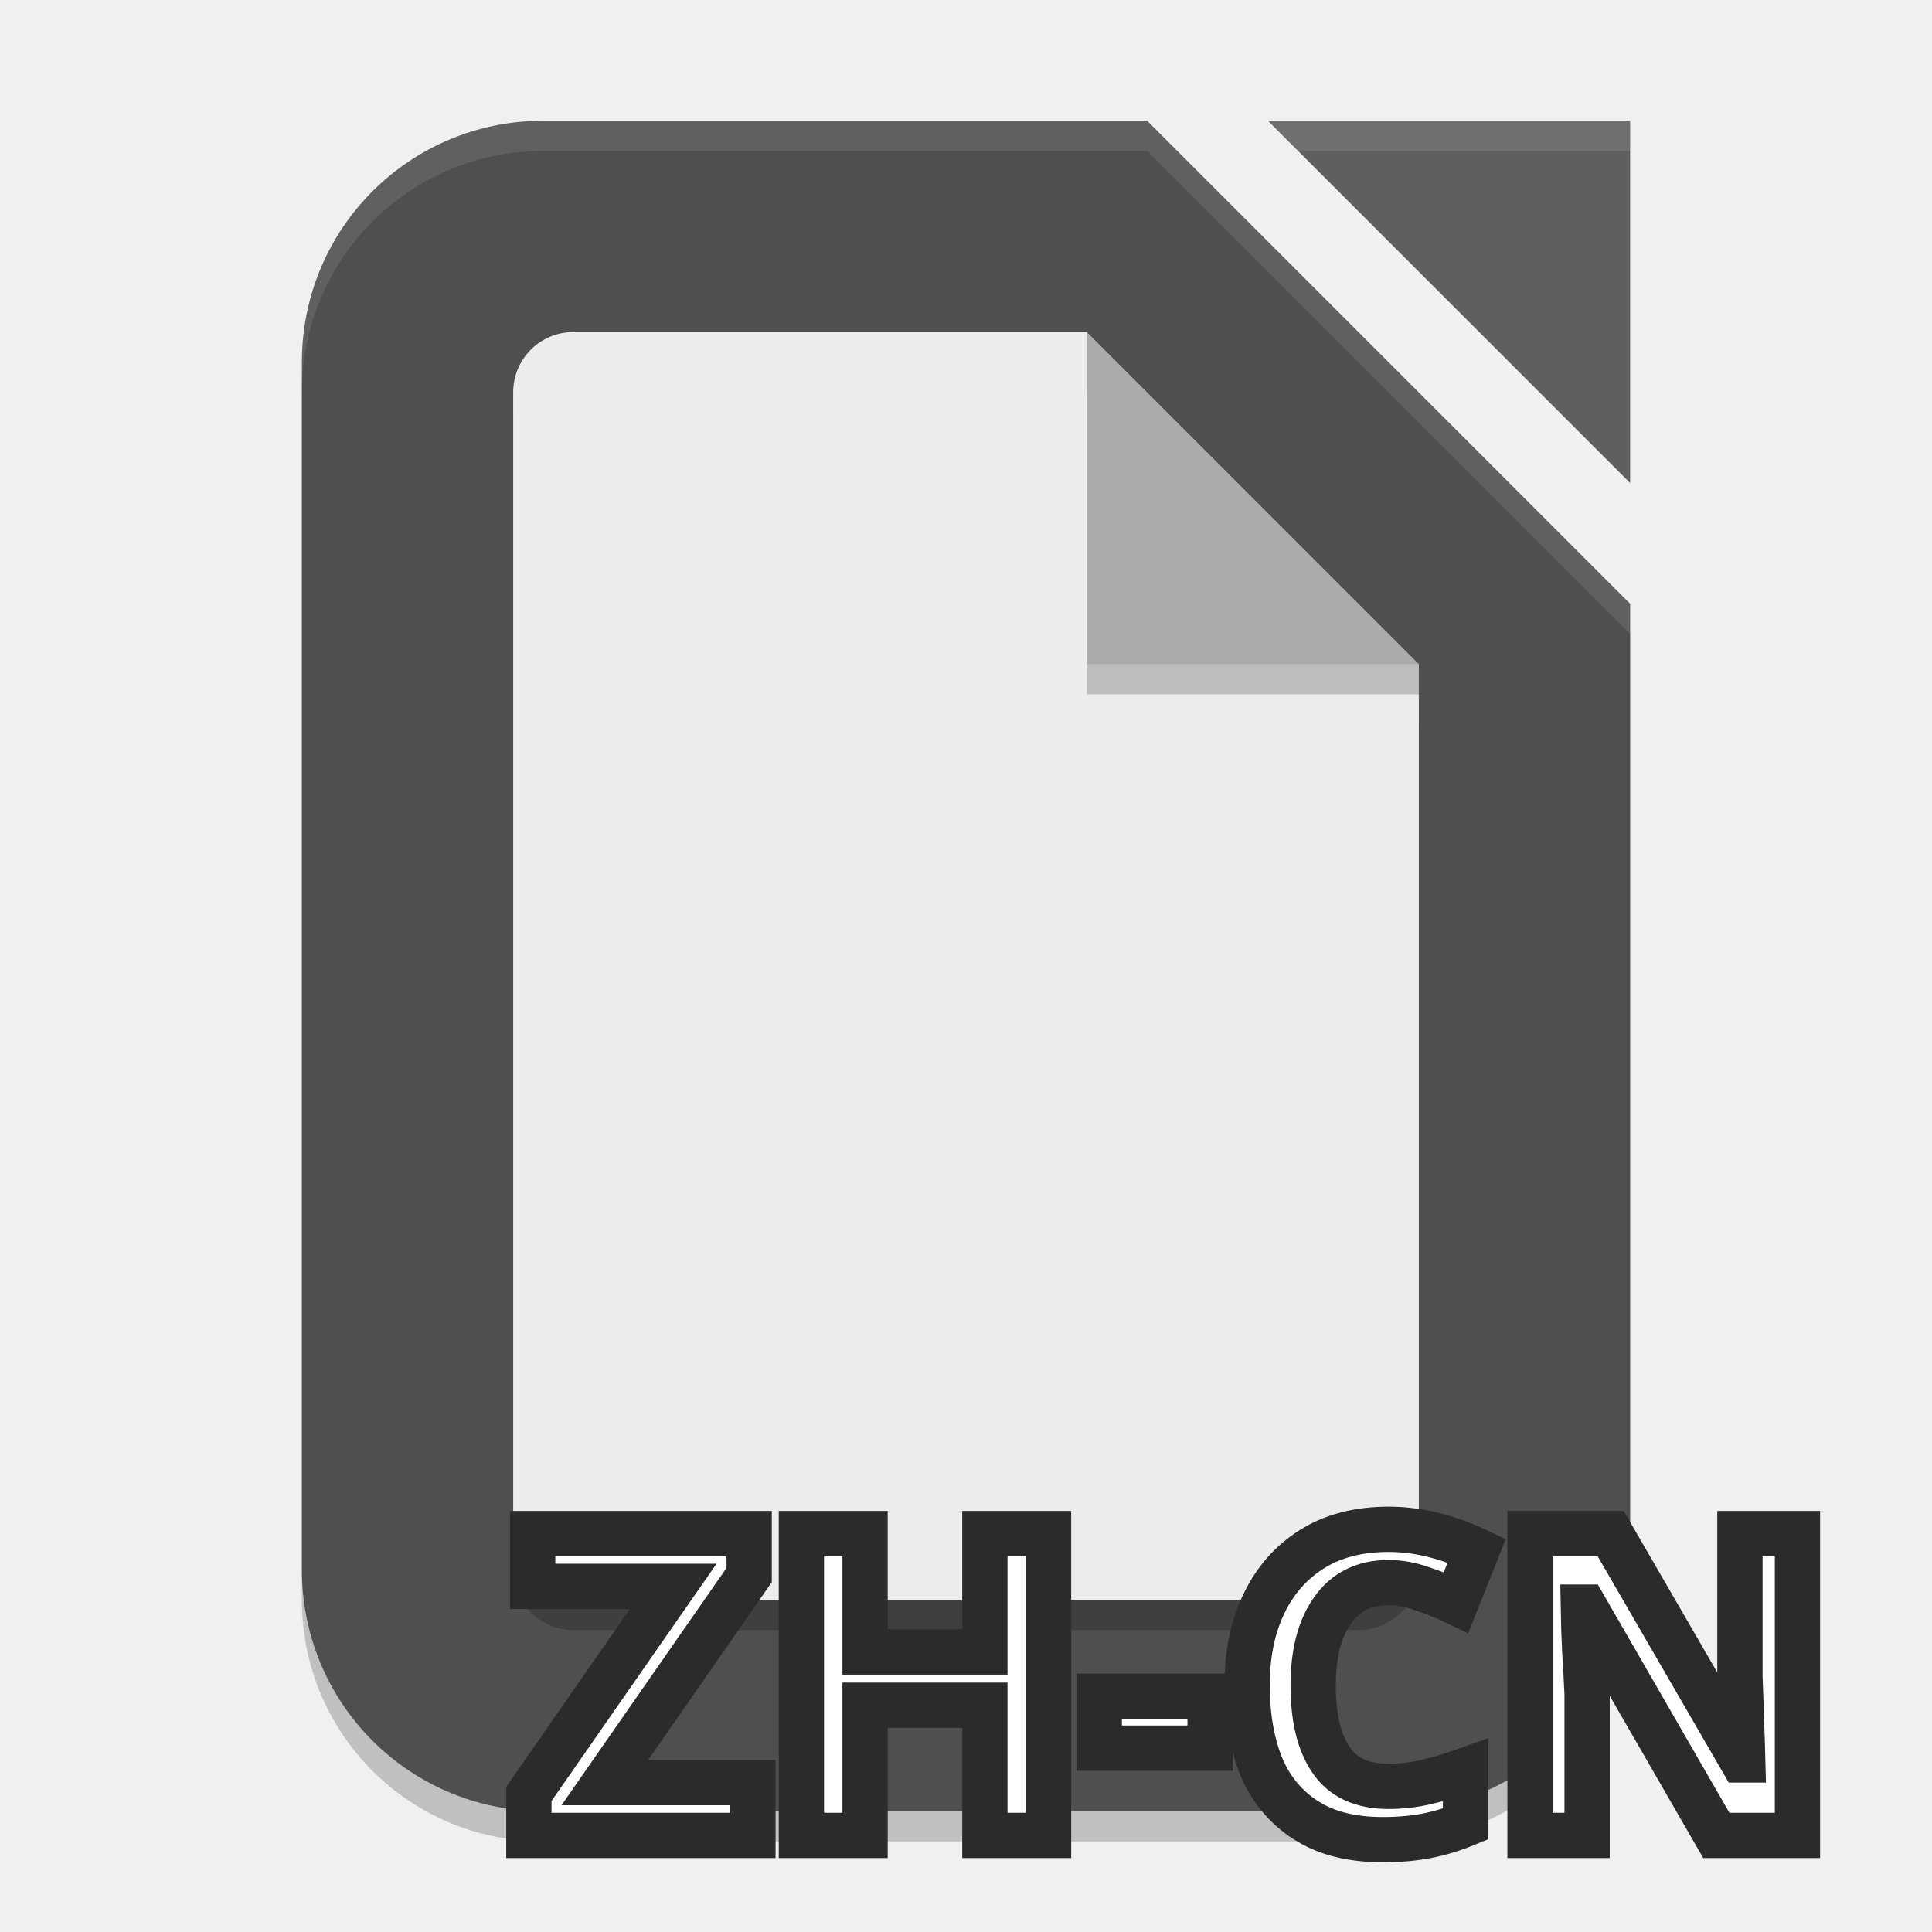
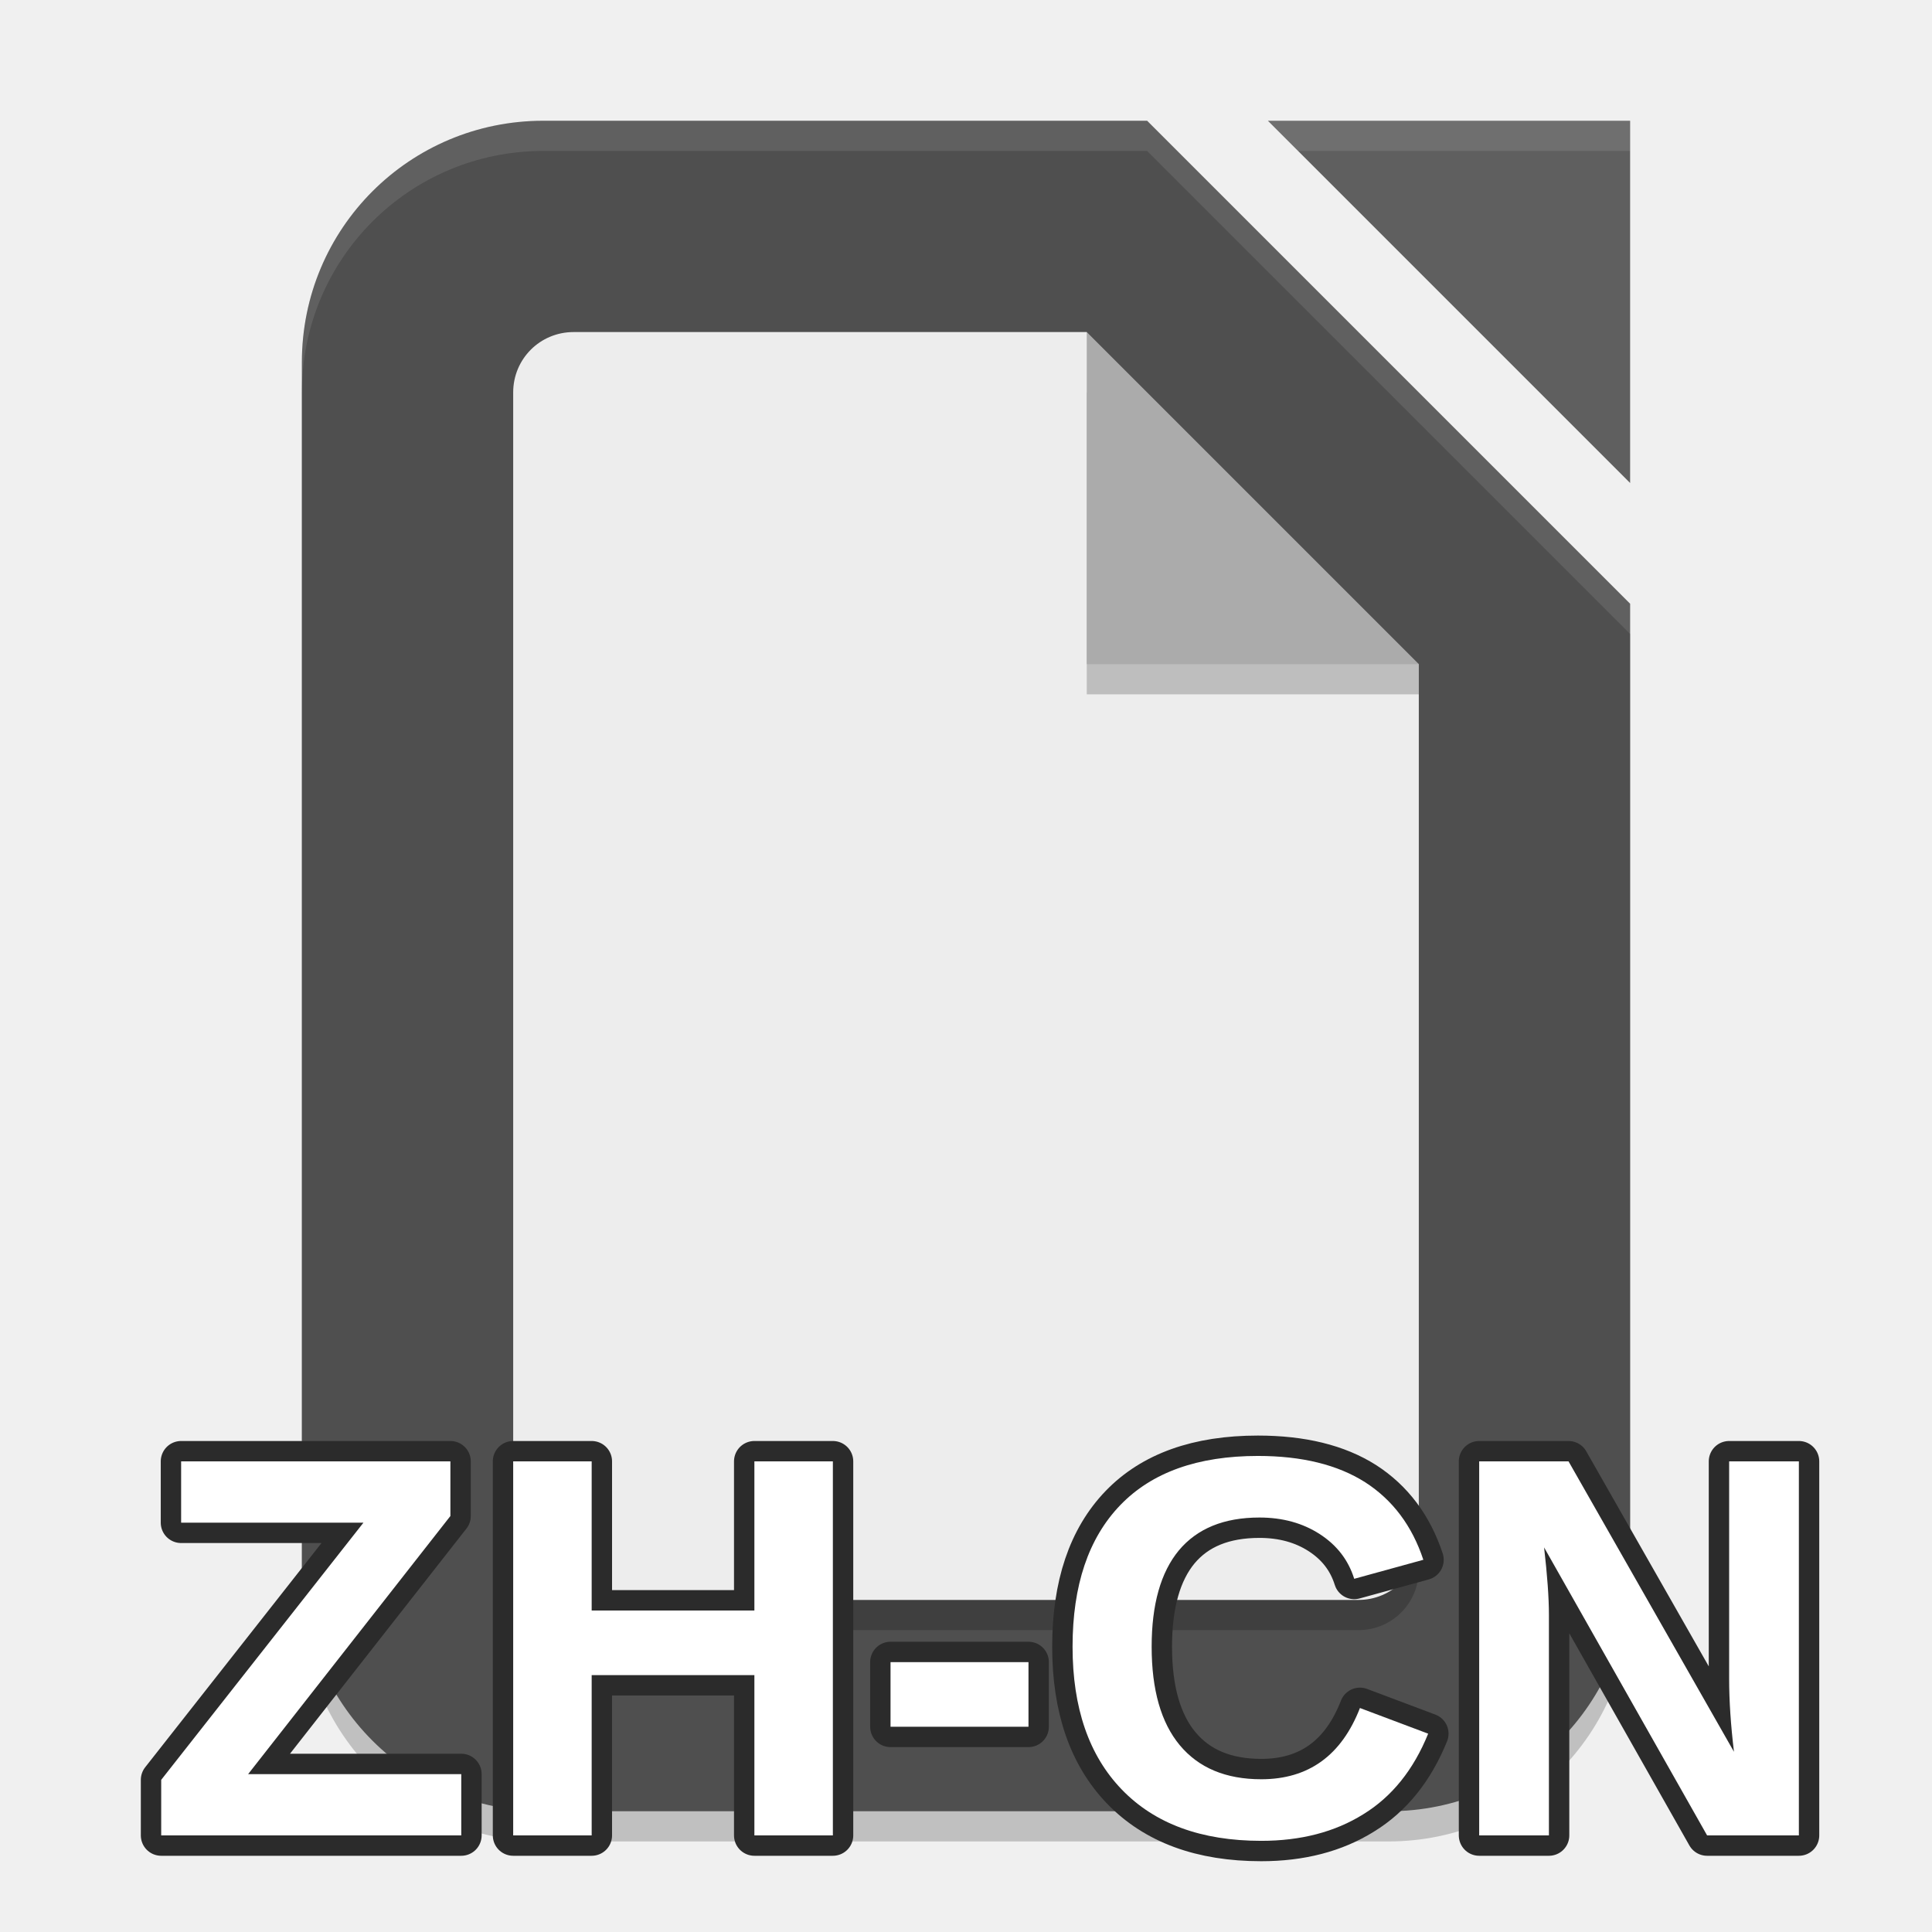
<svg xmlns="http://www.w3.org/2000/svg" width="64" height="64" version="1.1">
  <path style="opacity:0.2" d="M 18,5 H 38 L 54,21 V 53 C 54,57.432 50.432,61 46,61 H 18 C 13.568,61 10,57.432 10,53 V 13 C 10,8.568 13.568,5 18,5 Z" />
  <path style="fill:#4f4f4f" d="m 18,4 h 20 l 16,16 v 32 c 0,4.432 -3.568,8 -8,8 H 18 c -4.432,0 -8,-3.568 -8,-8 V 12 c 0,-4.432 3.568,-8 8,-8 z" />
  <path style="opacity:0.2" d="M 19 12 C 17.89 12 17 12.89 17 14 L 17 52 C 17 53.11 17.89 54 19 54 L 45 54 C 46.11 54 47 53.11 47 52 L 47 24 L 35 12 L 19 12 z" />
  <path style="fill:#5f5f5f" d="M 42,4 H 54 V 16 Z" />
  <path style="fill:#ededed" d="M 19,11 C 17.89,11 17,11.89 17,13 V 51 C 17,52.11 17.89,53 19,53 H 45 C 46.11,53 47,52.11 47,51 V 22 L 40,18 36,11 Z" />
  <path style="opacity:0.2" d="m 36,13 11,9 v 1 H 36 Z" />
  <path style="fill:#ababab" d="M 36,11 47,22 H 36 Z" />
  <path style="opacity:0.1;fill:#ffffff" d="M 42,4 43,5 H 54 V 4 Z" />
  <path style="opacity:0.1;fill:#ffffff" d="M 18 4 C 13.568 4 10 7.568 10 12 L 10 13 C 10 8.568 13.568 5 18 5 L 38 5 L 54 21 L 54 20 L 38 4 L 18 4 z" />
-   <text x="95%" y="95%" font-family="Cairo" font-weight="bold" font-size="14" fill="white" stroke="#2b2b2b" stroke-width="1.5" text-anchor="end">ZH-CN</text>
+   <path d="M15.28 60.8H5.34V58.96L12.04 50.44H6V48.41H14.92V50.22L8.22 58.77H15.28ZM24.99 60.8V55.49H19.6V60.8H17V48.41H19.6V53.35H24.99V48.41H27.59V60.8ZM29.5 57.2V55.06H34.07V57.2ZM41.78 58.94Q44.13 58.94 45.05 56.58L47.31 57.43Q46.58 59.23 45.16 60.1Q43.75 60.98 41.78 60.98Q38.8 60.98 37.16 59.28Q35.53 57.59 35.53 54.55Q35.53 51.5 37.11 49.86Q38.68 48.23 41.67 48.23Q43.85 48.23 45.22 49.1Q46.59 49.98 47.15 51.67L44.86 52.3Q44.57 51.37 43.72 50.82Q42.87 50.27 41.72 50.27Q39.96 50.27 39.05 51.36Q38.15 52.45 38.15 54.55Q38.15 56.69 39.08 57.81Q40.02 58.94 41.78 58.94ZM56.55 60.8 51.15 51.26Q51.31 52.65 51.31 53.49V60.8H49V48.41H51.96L57.44 58.03Q57.28 56.7 57.28 55.61V48.41H59.59V60.8Z" fill="#ffffff" stroke="#2b2b2b" stroke-width="1.35" stroke-linejoin="round" paint-order="stroke fill" />
</svg>
